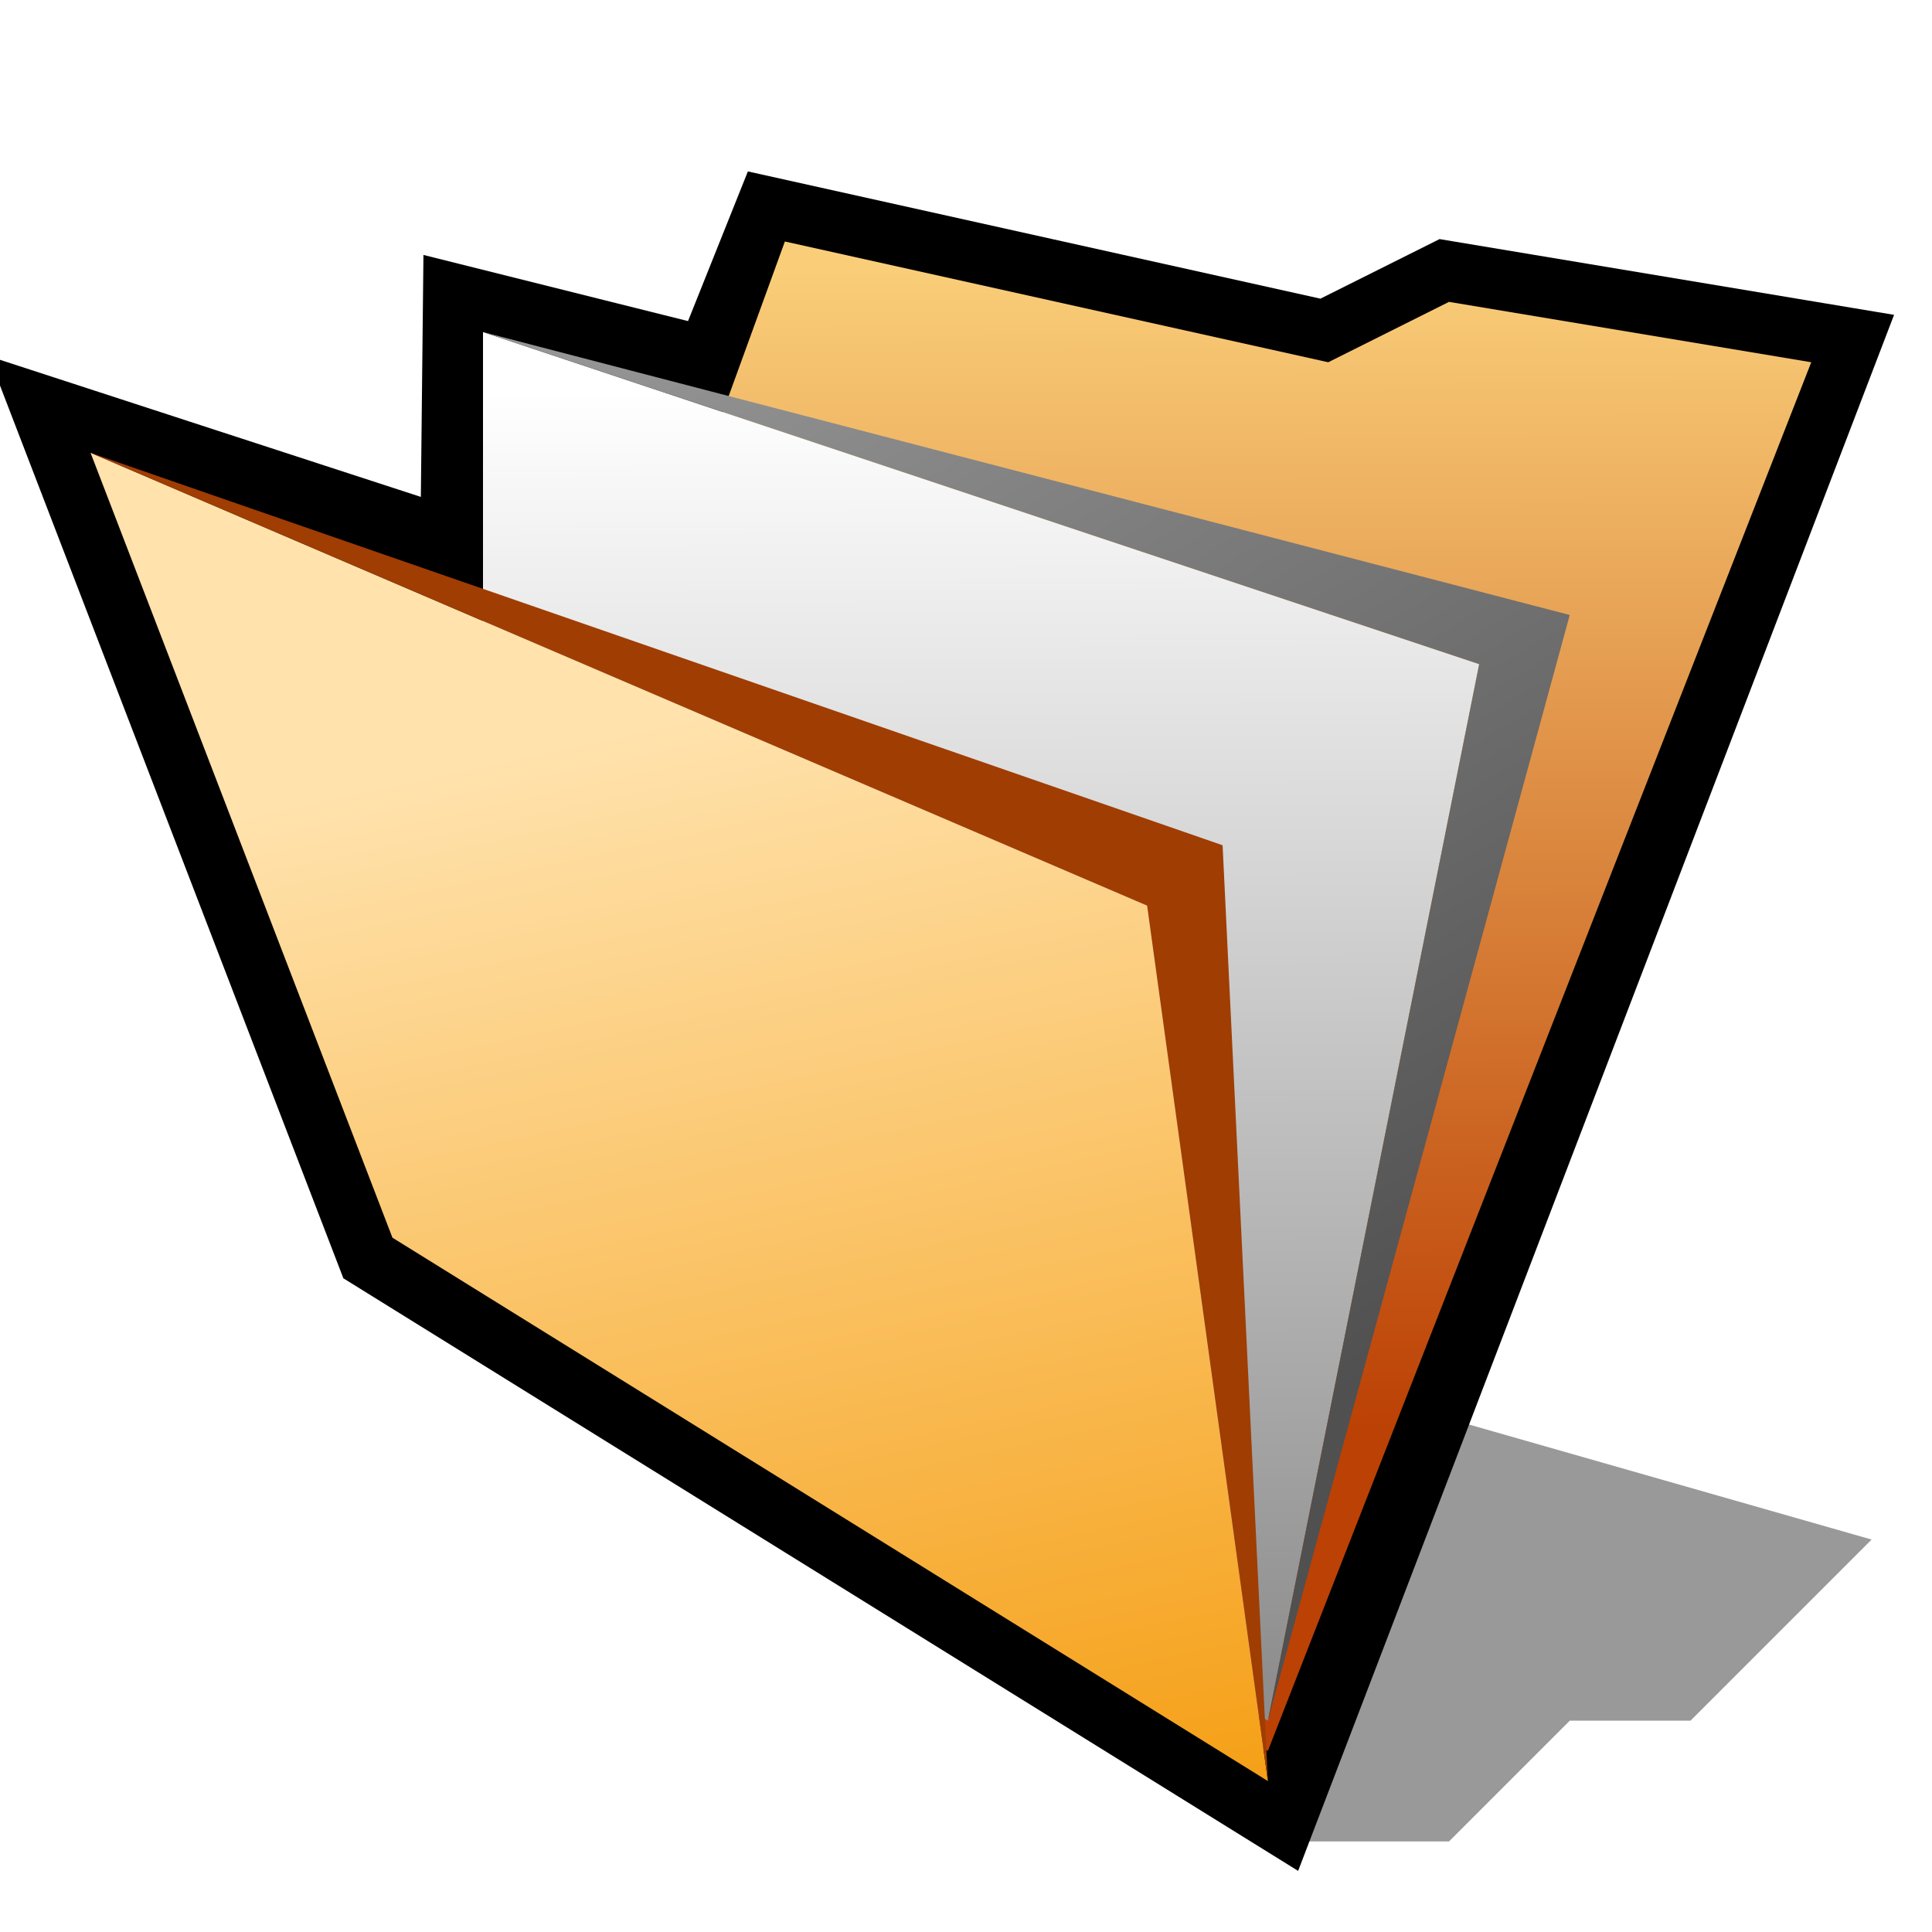
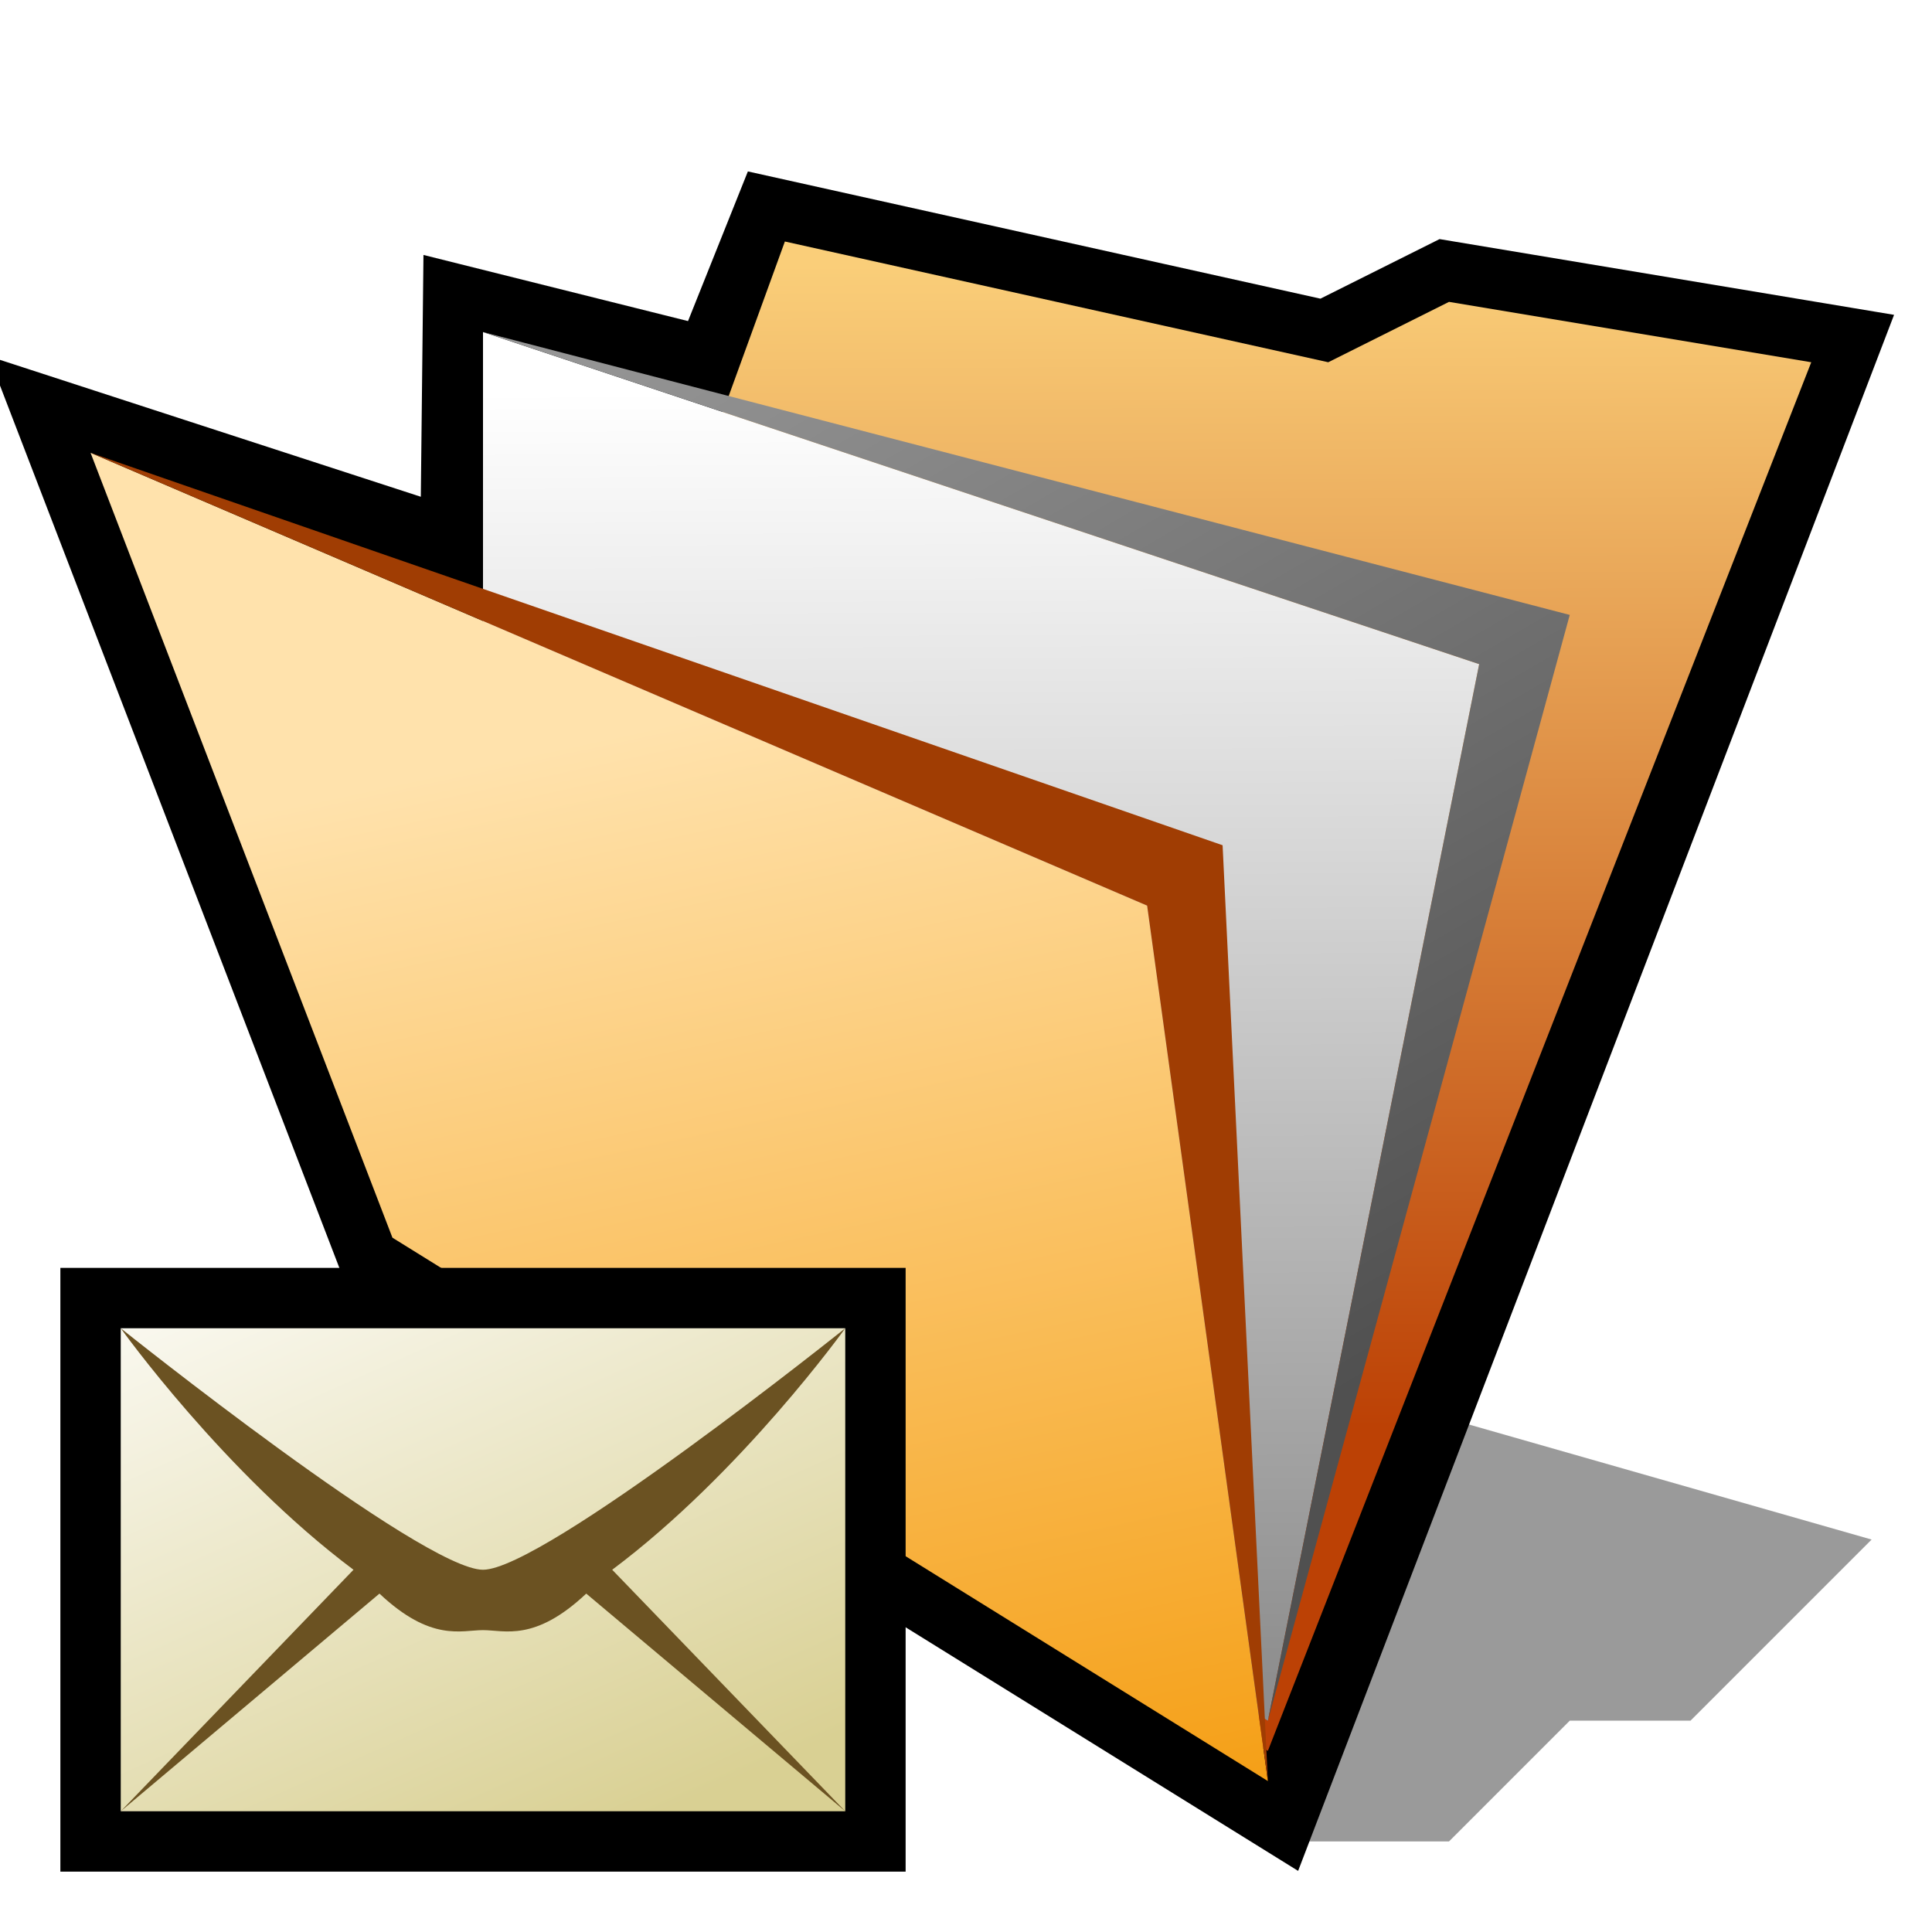
- <svg xmlns="http://www.w3.org/2000/svg" width="64" height="64" viewBox="0 0 6528 6528">
-   <path id="shape_0" d="M 4284 6222 C 4284 6222 4896 6222 4896 6222 C 4896 6222 5304 5814 5304 5814 C 5304 5814 5712 5814 5712 5814 C 5712 5814 6324 5202 6324 5202 C 6324 5202 4896 4794 4896 4794 C 4896 4794 4284 6222 4284 6222 Z " style="fill:#010101;stroke:none;fill-opacity:0.4;" />
-   <path id="shape_1" d="M 306 1530 C 306 1530 1326 4182 1326 4182 C 1326 4182 4284 6018 4284 6018 C 4284 6018 6120 1224 6120 1224 C 6120 1224 4896 1020 4896 1020 C 4896 1020 4488 1224 4488 1224 C 4488 1224 2652 816 2652 816 C 2652 816 2448 1326 2448 1326 C 2448 1326 1632 1122 1632 1122 C 1632 1122 1623 1959 1623 1959 C 1623 1959 306 1530 306 1530 Z " style="stroke-width:408;stroke-linejoin:miter;stroke-linecap:butt;stroke:#000000;fill:none;" />
+ <svg xmlns="http://www.w3.org/2000/svg" version="1.1" width="64" height="64" color-interpolation="linearRGB">
  <g>
-     <defs>
-       <linearGradient id="id1" gradientUnits="userSpaceOnUse" gradientTransform="matrix(0.001049,0.301313,-0.682648,0.002376,6016.38,2849.76)" x1="-6528" x2="6528" y1="-6528" y2="-6528">
-         <stop offset="0%" stop-color="#face79" />
-         <stop offset="100%" stop-color="#bc4105" />
-       </linearGradient>
-     </defs>
-     <path id="shape_3" d="M 2652 816 C 2652 816 1428 4182 1428 4182 C 1428 4182 4284 5916 4284 5916 C 4284 5916 6120 1224 6120 1224 C 6120 1224 4896 1020 4896 1020 C 4896 1020 4488 1224 4488 1224 C 4488 1224 2652 816 2652 816 Z " style="fill:url(#id1);stroke:none;" />
+     <path style="fill:#010101; fill-opacity:0.396" d="M42 61H48L52 57H56L62 51L48 47L42 61z" />
+     <path style="fill:none; stroke:#000000; stroke-width:4" d="M3 15L13 41L42 59L60 12L48 10L44 12L26 8L24 13L16 11L15.91 19.2L3 15z" />
+     <linearGradient id="gradient0" gradientUnits="userSpaceOnUse" x1="102.6" y1="8.5" x2="102.74" y2="47.07">
+       <stop offset="0" stop-color="#face79" />
+       <stop offset="1" stop-color="#bc4105" />
+     </linearGradient>
+     <path style="fill:url(#gradient0)" d="M26 8L14 41L42 58L60 12L48 10L44 12L26 8z" />
+     <linearGradient id="gradient1" gradientUnits="userSpaceOnUse" x1="103.24" y1="12.68" x2="103.39" y2="55.34">
+       <stop offset="0" stop-color="#ffffff" />
+       <stop offset="1" stop-color="#8e8e8e" />
+     </linearGradient>
+     <path style="fill:url(#gradient1)" d="M16 11V41L42 57L49 22L16 11z" />
+     <linearGradient id="gradient2" gradientUnits="userSpaceOnUse" x1="78.34" y1="-26.66" x2="101.46" y2="12.94">
+       <stop offset="0" stop-color="#9a9a9a" />
+       <stop offset="1" stop-color="#505050" />
+     </linearGradient>
+     <path style="fill:url(#gradient2)" d="M16 11L49 22L42 57L52 20.37L16 11z" />
+     <linearGradient id="gradient3" gradientUnits="userSpaceOnUse" x1="88.52" y1="9.59" x2="97.54" y2="51.29">
+       <stop offset="0" stop-color="#ffe2ac" />
+       <stop offset="1" stop-color="#f49806" />
+     </linearGradient>
+     <path style="fill:url(#gradient3)" d="M3 15L13 41L42 59L38 30L3 15z" />
+     <path style="fill:#a03d03" d="M3 15L38 30L42 59L40.5 28L3 15z" />
+     <path style="fill:none; stroke:#000000; stroke-width:4" d="M4 44V60H28V44H4z" />
+     <linearGradient id="gradient4" gradientUnits="userSpaceOnUse" x1="39.68" y1="23.96" x2="50.16" y2="47.48">
+       <stop offset="0" stop-color="#ffffff" />
+       <stop offset="1" stop-color="#d9d093" />
+     </linearGradient>
+     <path style="fill:url(#gradient4)" d="M4 44V60H28V44H4z" />
+     <path style="fill:#6b5222" d="M4 44C4 44 14 52 16 52C18 52 28 44 28 44C28 44 24.57 48.79 20.28 52L28 60L19.42 52.79C17.71 54.4 16.71 54 16 54C15.28 54 14.28 54.4 12.57 52.79L4 60L11.71 52C7.42 48.79 4 44 4 44z" />
  </g>
-   <g>
-     <defs>
-       <linearGradient id="id2" gradientUnits="userSpaceOnUse" gradientTransform="matrix(0.00116,0.333334,-0.682648,0.002376,6081.9,3485.13)" x1="-6528" x2="6528" y1="-6528" y2="-6528">
-         <stop offset="0%" stop-color="#ffffff" />
-         <stop offset="100%" stop-color="#8e8e8e" />
-       </linearGradient>
-     </defs>
-     <path id="shape_4" d="M 1632 1122 C 1632 1122 1632 4182 1632 4182 C 1632 4182 4284 5814 4284 5814 C 4284 5814 4998 2244 4998 2244 C 4998 2244 1632 1122 1632 1122 Z " style="fill:url(#id2);stroke:none;" />
-   </g>
-   <g>
-     <defs>
-       <linearGradient id="id3" gradientUnits="userSpaceOnUse" gradientTransform="matrix(0.180592,0.309502,-0.589619,0.344038,5321.03,1546.34)" x1="-6528" x2="6528" y1="-6528" y2="-6528">
-         <stop offset="0%" stop-color="#9a9a9a" />
-         <stop offset="100%" stop-color="#505050" />
-       </linearGradient>
-     </defs>
-     <path id="shape_5" d="M 1632 1122 C 1632 1122 4998 2244 4998 2244 C 4998 2244 4284 5814 4284 5814 C 4284 5814 5304 2078 5304 2078 C 5304 2078 1632 1122 1632 1122 Z " style="fill:url(#id3);stroke:none;" />
-   </g>
-   <g>
-     <defs>
-       <linearGradient id="id4" gradientUnits="userSpaceOnUse" gradientTransform="matrix(0.070496,0.325796,-0.66721,0.144371,5133.79,4047.6)" x1="-6528" x2="6528" y1="-6528" y2="-6528">
-         <stop offset="0%" stop-color="#ffe2ac" />
-         <stop offset="100%" stop-color="#f49806" />
-       </linearGradient>
-     </defs>
-     <path id="shape_6" d="M 306 1530 C 306 1530 1326 4182 1326 4182 C 1326 4182 4284 6018 4284 6018 C 4284 6018 3876 3060 3876 3060 C 3876 3060 306 1530 306 1530 Z " style="fill:url(#id4);stroke:none;" />
-   </g>
-   <path id="shape_7" d="M 306 1530 C 306 1530 3876 3060 3876 3060 C 3876 3060 4284 6018 4284 6018 C 4284 6018 4131 2856 4131 2856 C 4131 2856 306 1530 306 1530 Z " style="fill:#a03d03;stroke:none;" />
</svg>
